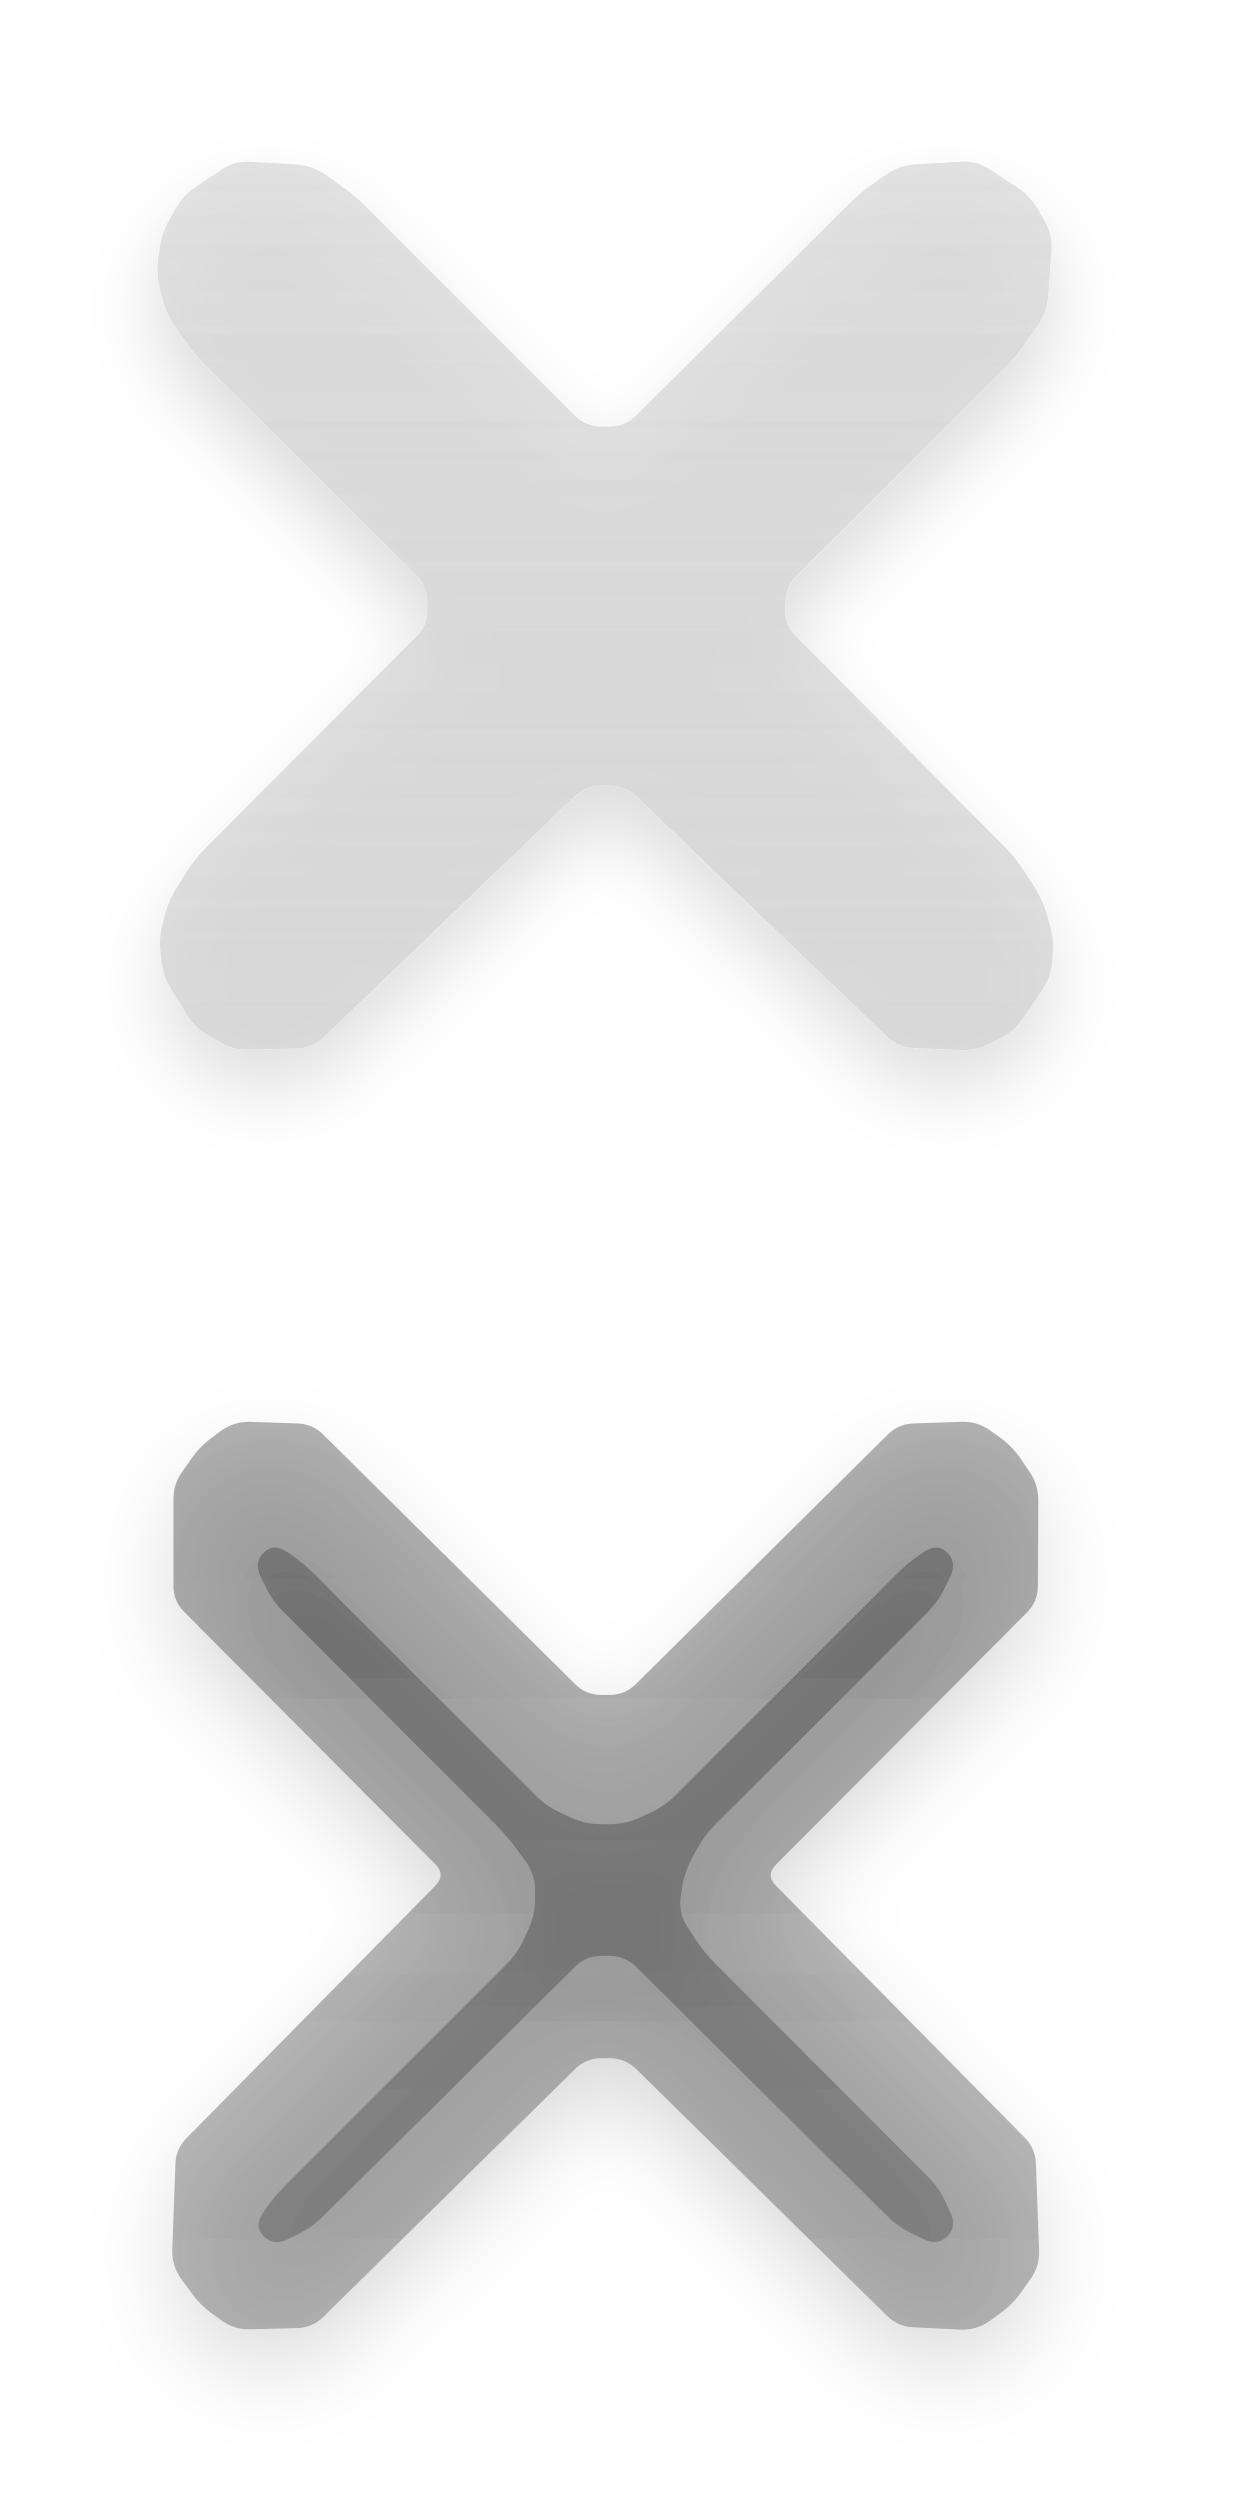
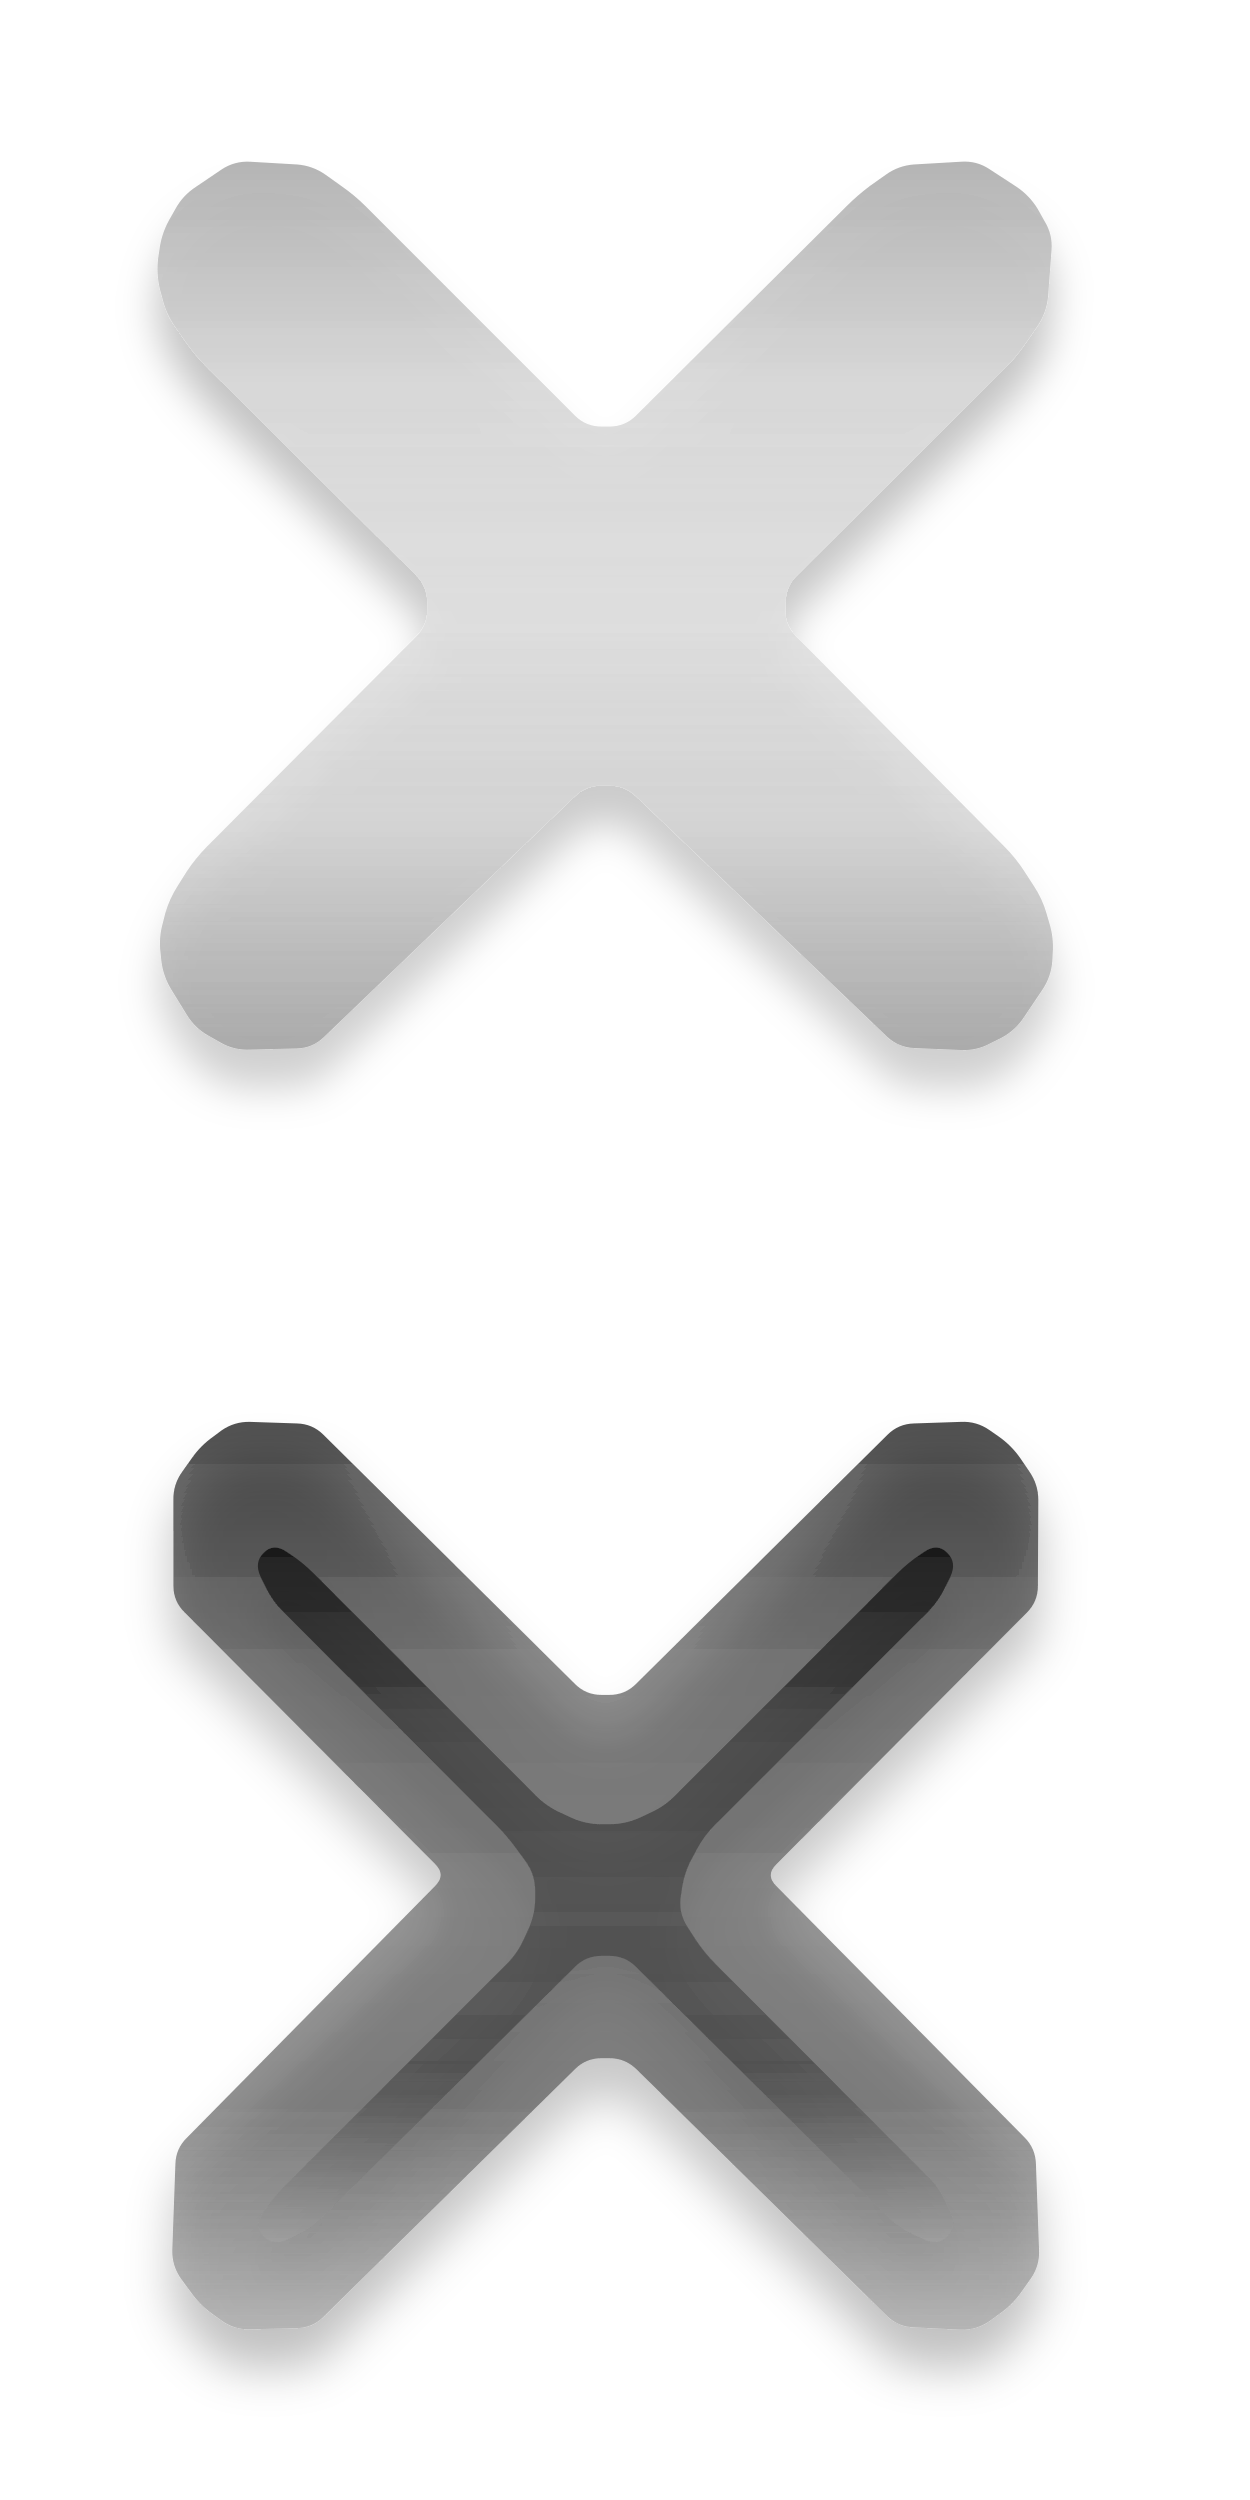
<svg xmlns="http://www.w3.org/2000/svg" width="32" height="64" viewBox="0 0 32 64">
  <defs>
    <linearGradient id="fdn" x1="0" y1="0" x2="0" y2="1">
-       <stop offset="0" stop-color="#d5d5d5" stop-opacity="0.715" />
-       <stop offset="1" stop-color="#c9c9c9" stop-opacity="0.612" />
+       <stop offset="0.000" stop-color="#afafaf" stop-opacity="0.925" />
+       <stop offset="0.250" stop-color="#d7d7d7" stop-opacity="0.906" />
+       <stop offset="0.500" stop-color="#dddddd" stop-opacity="0.827" />
+       <stop offset="0.750" stop-color="#cecece" stop-opacity="0.761" />
+       <stop offset="1.000" stop-color="#959595" stop-opacity="0.71" />
    </linearGradient>
    <linearGradient id="fup" x1="0" y1="0" x2="0" y2="1">
-       <stop offset="0" stop-color="#2f2f2f" stop-opacity="0.38" />
-       <stop offset="1" stop-color="#474747" stop-opacity="0.371" />
+       <stop offset="0.000" stop-color="#000000" stop-opacity="0.682" />
+       <stop offset="0.250" stop-color="#242424" stop-opacity="0.541" />
+       <stop offset="0.500" stop-color="#353535" stop-opacity="0.514" />
+       <stop offset="0.750" stop-color="#373737" stop-opacity="0.545" />
+       <stop offset="1.000" stop-color="#a2a2a2" stop-opacity="0.631" />
    </linearGradient>
    <filter id="sdn" x="-35%" y="-35%" width="180%" height="180%">
-       <feDropShadow dx="0" dy="1" stdDeviation="0.9" flood-color="#000000" flood-opacity="0.20" />
+       <feDropShadow dx="0" dy="1" stdDeviation="0.5" flood-color="#000000" flood-opacity="0.26" />
    </filter>
    <filter id="sup" x="-35%" y="-35%" width="180%" height="180%">
-       <feDropShadow dx="0" dy="1" stdDeviation="1.1" flood-color="#000000" flood-opacity="0.34" />
+       <feDropShadow dx="0" dy="1" stdDeviation="0.6" flood-color="#000000" flood-opacity="0.40" />
    </filter>
  </defs>
  <g fill="url(#fdn)" fill-rule="evenodd" filter="url(#sdn)">
    <path d="M4.49,5.35 L4.49,5.35 Q4.68,5.00 5.02,4.78 L5.67,4.34 Q6.00,4.12 6.40,4.14 L7.60,4.21 Q8.00,4.24 8.33,4.47 L8.75,4.77 Q9.08,5.00 9.36,5.28 L14.72,10.64 Q15.00,10.92 15.40,10.92 L15.60,10.92 Q16.00,10.92 16.28,10.64 L21.67,5.28 Q21.95,5.00 22.27,4.76 L22.68,4.47 Q23.00,4.24 23.40,4.21 L24.60,4.14 Q25.00,4.11 25.33,4.33 L26.02,4.78 Q26.35,5.00 26.56,5.34 L26.74,5.66 Q26.95,6.00 26.92,6.40 L26.83,7.60 Q26.79,8.00 26.57,8.33 L26.23,8.82 Q26.00,9.15 25.72,9.43 L20.41,14.72 Q20.12,15.00 20.11,15.40 L20.10,15.60 Q20.09,16.00 20.37,16.28 L25.72,21.68 Q26.00,21.96 26.22,22.30 L26.46,22.67 Q26.68,23.00 26.79,23.38 L26.86,23.62 Q26.98,24.00 26.95,24.40 L26.94,24.60 Q26.91,25.00 26.69,25.33 L26.22,26.03 Q26.00,26.37 25.65,26.56 L25.35,26.71 Q25.00,26.90 24.60,26.88 L23.40,26.83 Q23.00,26.81 22.71,26.54 L16.29,20.39 Q16.00,20.11 15.60,20.11 L15.40,20.11 Q15.00,20.11 14.71,20.39 L8.29,26.55 Q8.00,26.83 7.60,26.84 L6.40,26.87 Q6.00,26.89 5.65,26.69 L5.35,26.52 Q5.00,26.33 4.79,25.99 L4.39,25.34 Q4.18,25.00 4.13,24.60 L4.11,24.40 Q4.06,24.00 4.17,23.62 L4.23,23.38 Q4.34,23.00 4.56,22.66 L4.78,22.31 Q5.00,21.98 5.28,21.69 L10.67,16.28 Q10.95,16.00 10.94,15.60 L10.94,15.40 Q10.93,15.00 10.65,14.72 L5.28,9.38 Q5.00,9.10 4.77,8.77 L4.46,8.33 Q4.24,8.00 4.15,7.61 L4.09,7.39 Q4.00,7.00 4.05,6.60 L4.08,6.40 Q4.13,6.00 4.32,5.65 Z" />
  </g>
  <g fill="url(#fup)" fill-rule="evenodd" filter="url(#sup)" transform="translate(0,32)">
    <path d="M4.91,5.33 L4.91,5.33 Q5.14,5.00 5.47,4.77 L5.67,4.62 Q6.00,4.39 6.40,4.40 L7.60,4.44 Q8.00,4.45 8.28,4.73 L14.72,11.11 Q15.00,11.39 15.40,11.39 L15.60,11.39 Q16.00,11.39 16.28,11.11 L22.72,4.73 Q23.00,4.45 23.40,4.44 L24.60,4.40 Q25.00,4.38 25.33,4.61 L25.56,4.77 Q25.89,5.00 26.12,5.33 L26.35,5.67 Q26.58,6.00 26.58,6.40 L26.57,8.60 Q26.57,9.00 26.29,9.28 L19.88,15.72 Q19.59,16.00 19.87,16.28 L26.23,22.72 Q26.51,23.00 26.52,23.40 L26.60,25.60 Q26.62,26.00 26.39,26.33 L26.15,26.67 Q25.92,27.00 25.59,27.23 L25.33,27.42 Q25.00,27.65 24.60,27.64 L23.40,27.58 Q23.00,27.57 22.71,27.29 L16.29,20.97 Q16.00,20.69 15.60,20.69 L15.40,20.69 Q15.00,20.69 14.72,20.97 L8.28,27.31 Q8.00,27.59 7.60,27.60 L6.40,27.63 Q6.00,27.64 5.68,27.41 L5.43,27.23 Q5.11,27.00 4.88,26.67 L4.63,26.33 Q4.40,26.00 4.41,25.60 L4.49,23.40 Q4.50,23.00 4.79,22.72 L11.14,16.28 Q11.42,16.00 11.14,15.72 L4.73,9.28 Q4.44,9.00 4.44,8.60 L4.44,6.40 Q4.43,6.00 4.67,5.67 Z" />
    <path d="M7.33,7.72 L7.33,7.72 Q7.00,7.50 6.75,7.75 L6.75,7.75 Q6.50,8.00 6.67,8.36 L6.81,8.64 Q6.98,9.00 7.27,9.28 L12.70,14.72 Q12.98,15.00 13.22,15.33 L13.47,15.67 Q13.70,16.00 13.70,16.40 L13.70,16.60 Q13.70,17.00 13.54,17.36 L13.41,17.64 Q13.25,18.00 12.97,18.28 L7.28,23.97 Q7.00,24.25 6.78,24.58 L6.72,24.67 Q6.50,25.00 6.75,25.25 L6.75,25.25 Q7.00,25.50 7.36,25.33 L7.64,25.19 Q8.00,25.01 8.28,24.73 L14.72,18.35 Q15.00,18.07 15.40,18.07 L15.60,18.07 Q16.00,18.07 16.28,18.35 L22.70,24.72 Q22.98,25.00 23.34,25.18 L23.64,25.32 Q24.00,25.50 24.25,25.25 L24.25,25.25 Q24.50,25.00 24.33,24.64 L24.20,24.36 Q24.04,24.00 23.75,23.72 L18.32,18.28 Q18.04,18.00 17.82,17.67 L17.60,17.33 Q17.38,17.00 17.42,16.60 L17.45,16.40 Q17.50,16.00 17.68,15.64 L17.83,15.36 Q18.02,15.00 18.30,14.72 L23.74,9.28 Q24.02,9.00 24.19,8.64 L24.33,8.36 Q24.50,8.00 24.25,7.75 L24.25,7.75 Q24.00,7.50 23.67,7.72 L23.58,7.78 Q23.25,8.00 22.97,8.28 L17.28,13.97 Q17.00,14.25 16.64,14.41 L16.36,14.54 Q16.00,14.70 15.60,14.70 L15.40,14.70 Q15.00,14.70 14.64,14.54 L14.36,14.41 Q14.00,14.25 13.72,13.97 L8.03,8.28 Q7.75,8.00 7.42,7.78 Z" />
  </g>
</svg>
